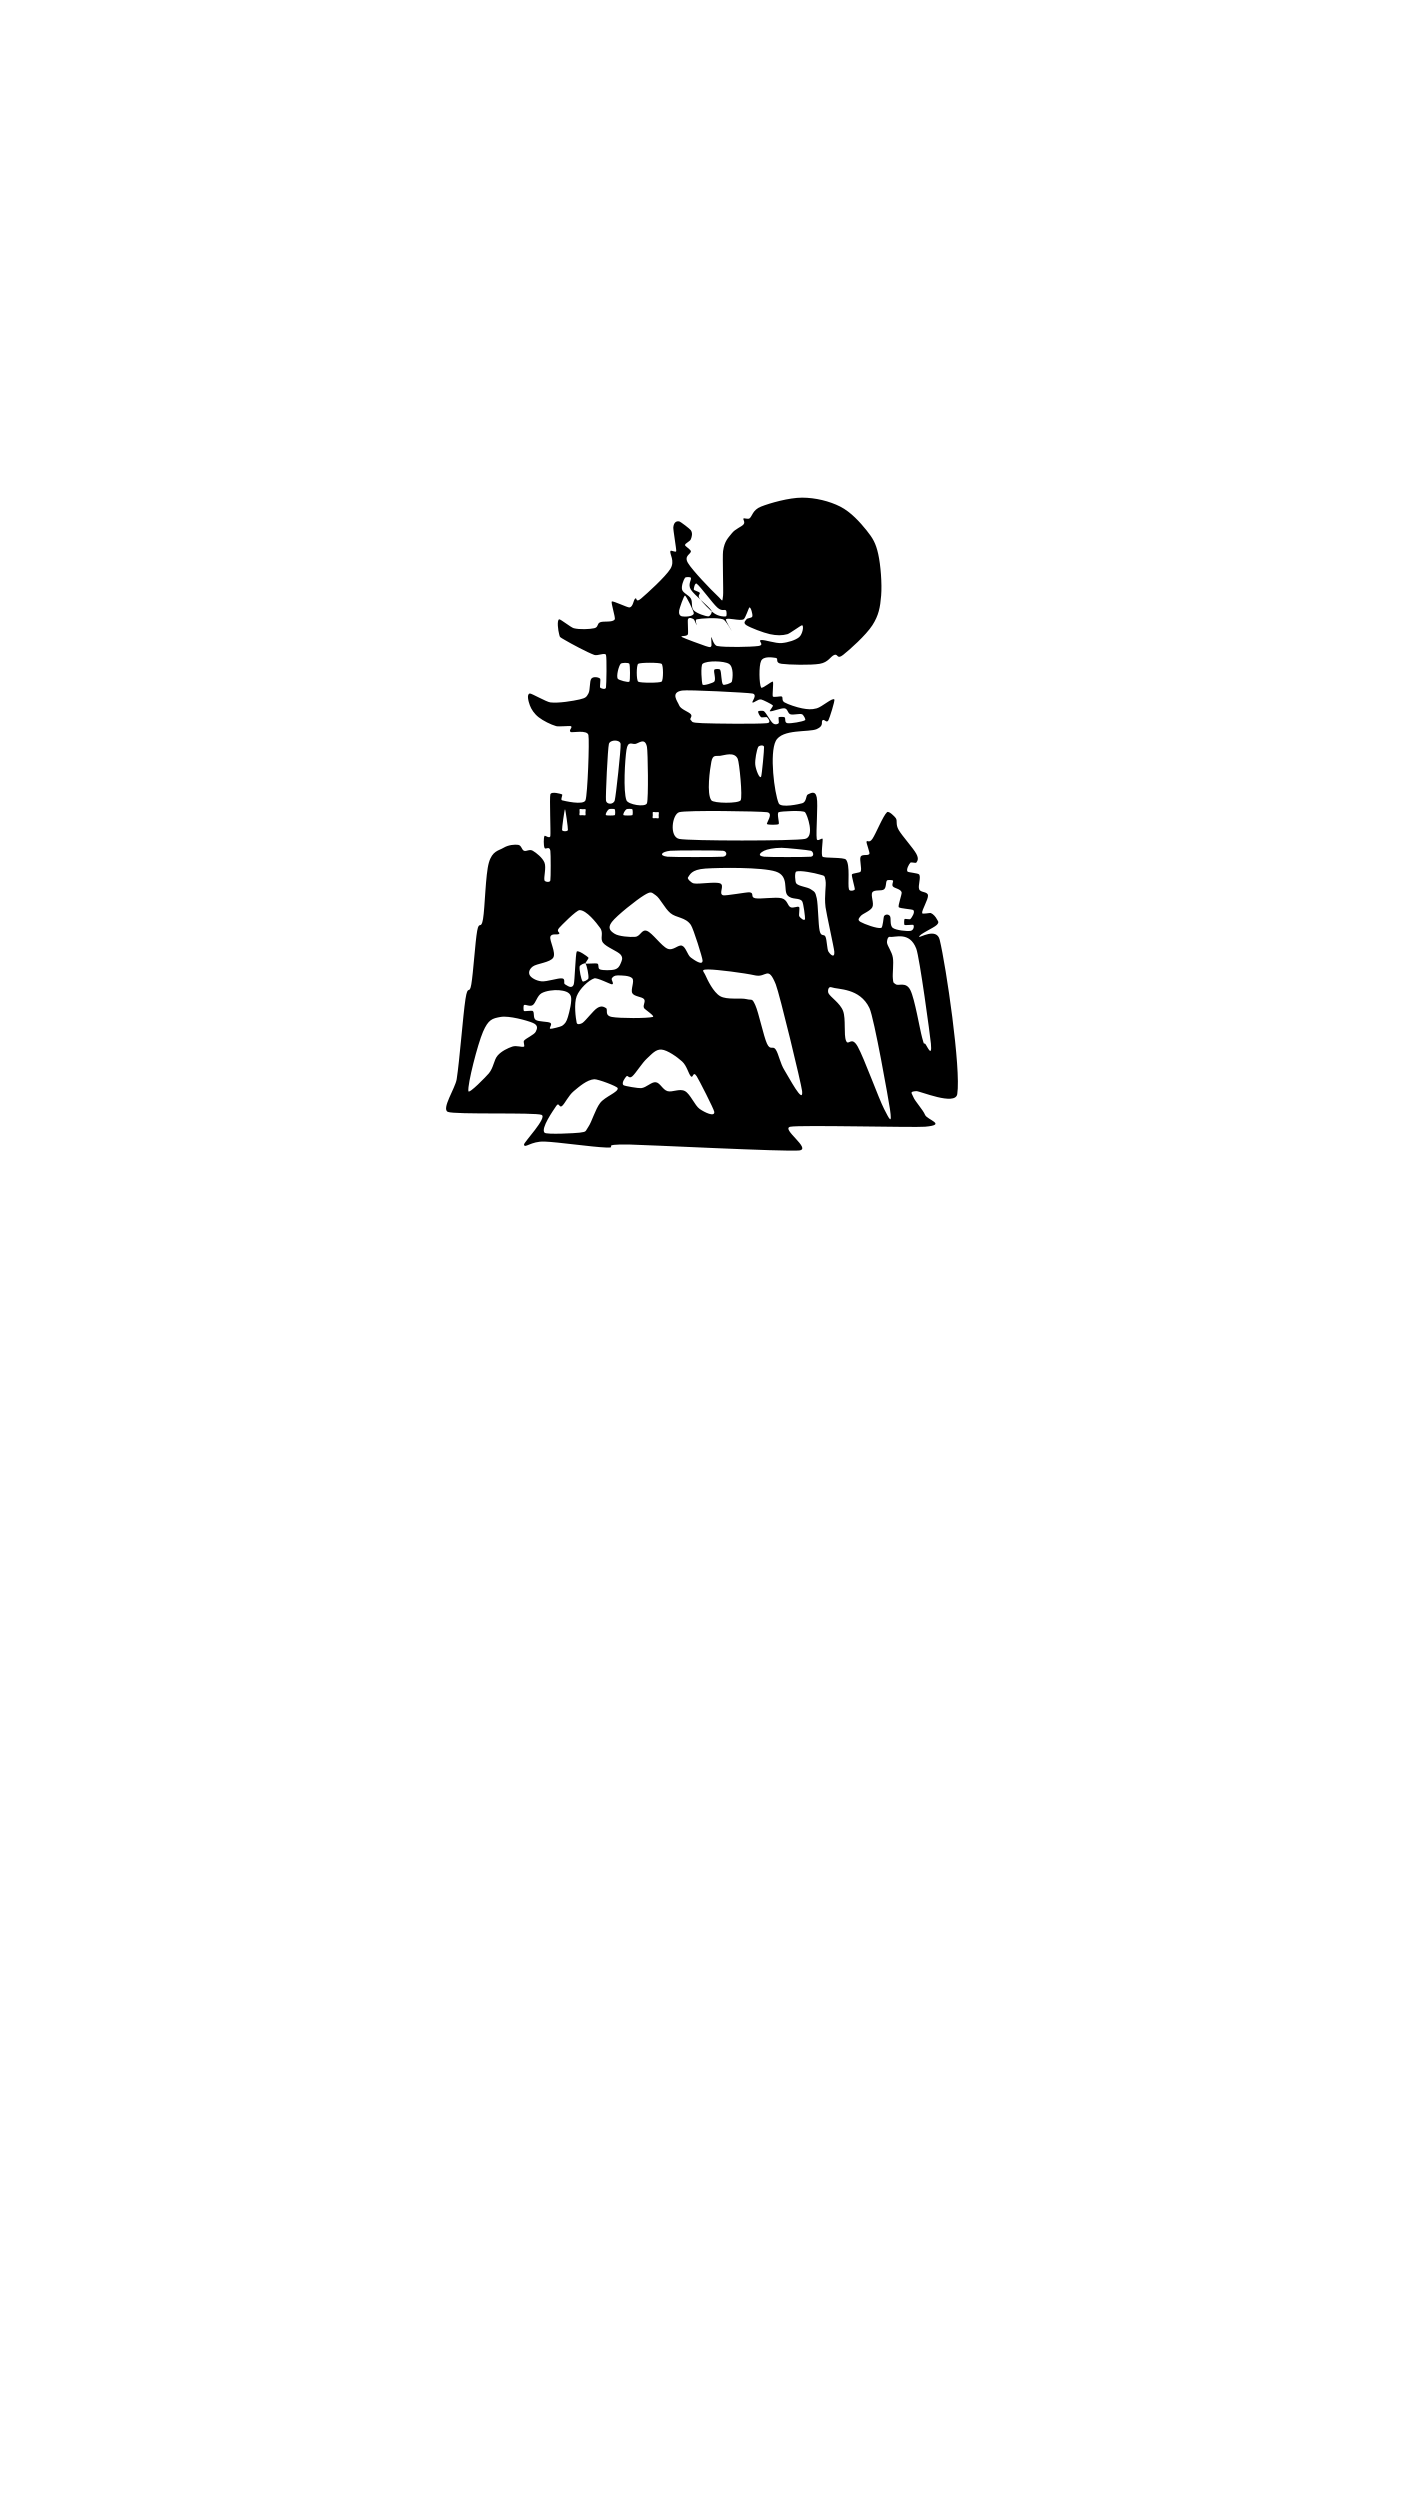
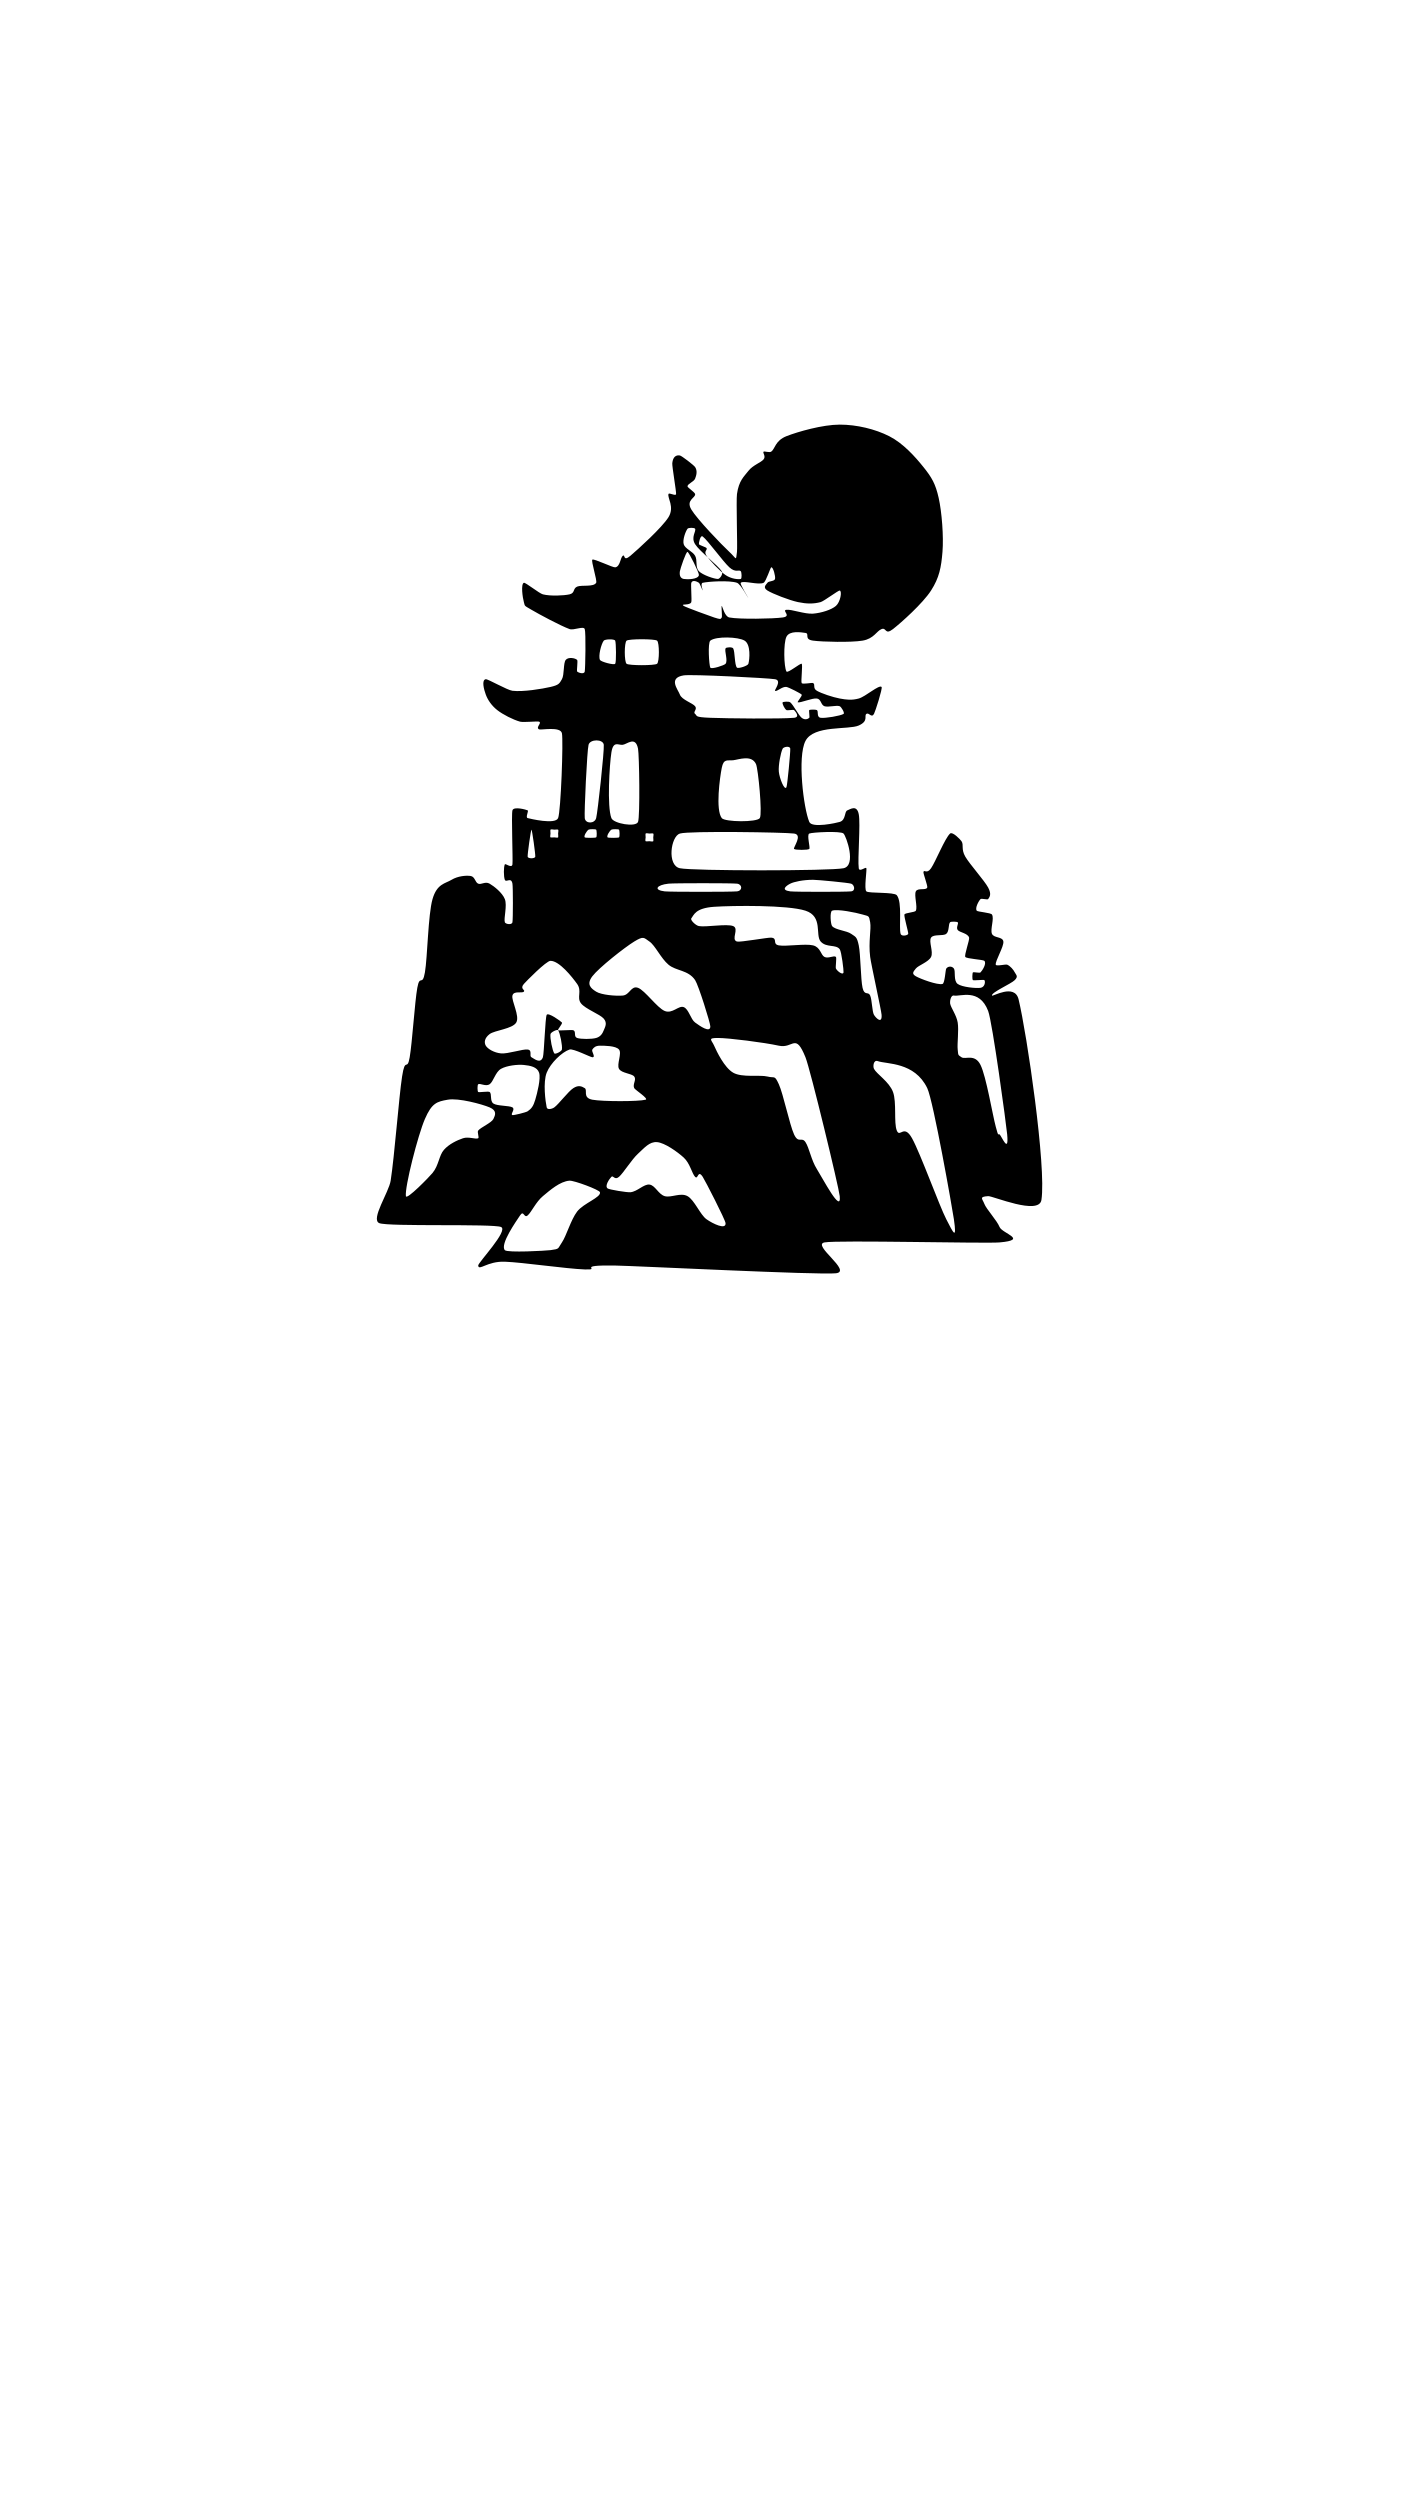
<svg xmlns="http://www.w3.org/2000/svg" viewBox="0 0 480 854" role="img" aria-labelledby="title">
-   <path fill="currentColor" fill-rule="evenodd" d="M 274 170 C 278.5 170 283.33 171.18 287 173.04 C 290.67 174.9 293.83 178.45 296 181.15 C 298.17 183.85 299.17 185.54 300 189.26 C 300.83 192.98 301.33 199.4 301 203.45 C 300.67 207.5 300.17 210.21 298 213.59 C 295.83 216.97 290.17 222.03 288 223.72 C 285.83 225.41 286.33 223.22 285 223.72 C 283.67 224.23 283 226.26 280 226.76 C 277 227.27 269.5 227.1 267 226.76 C 264.5 226.43 266.17 224.91 265 224.74 C 263.83 224.57 260.83 224.06 260 225.75 C 259.17 227.44 259.33 233.69 260 234.87 C 260.32 235.44 263.68 232.6 264 232.85 C 264.32 233.09 263.76 237.51 264 237.91 C 264.24 238.32 266.68 237.75 267 237.91 C 267.67 238.25 266.83 239.27 268 239.94 C 269.17 240.62 272.17 241.63 274 241.97 C 275.83 242.31 277.17 242.47 279 241.97 C 280.83 241.46 284.33 238.25 285 238.93 C 285.32 239.25 283.32 245.46 283 246.02 C 282.33 247.21 281.67 245.52 281 246.02 C 280.33 246.53 281.67 247.88 279 249.06 C 276.33 250.25 267.17 248.89 265 253.12 C 262.83 257.34 264.5 270.86 266 274.4 C 266.72 276.11 273.2 274.65 274 274.4 C 275.67 273.9 275.17 271.7 276 271.36 C 276.83 271.03 278.5 269.84 279 272.38 C 279.5 274.91 278.67 284.2 279 286.57 C 279.16 287.7 280.84 286.08 281 286.57 C 281.16 287.05 280.36 292.08 281 292.65 C 281.64 293.22 288.28 292.77 289 293.66 C 290.5 295.52 289.5 302.11 290 303.8 C 290.24 304.61 291.92 304.21 292 303.8 C 292.08 303.39 290.84 299.22 291 298.73 C 291.16 298.25 293.76 298.2 294 297.72 C 294.5 296.7 293.5 293.66 294 292.65 C 294.5 291.64 296.67 292.48 297 291.64 C 297.16 291.23 295.92 287.99 296 287.58 C 296.17 286.74 296.83 288.26 298 286.57 C 299.17 284.88 301.67 278.63 303 277.45 C 303.64 276.88 305.68 278.99 306 279.47 C 306.67 280.49 305.83 281.5 307 283.53 C 308.17 285.55 312 289.78 313 291.64 C 314 293.49 313.33 294.17 313 294.68 C 312.84 294.92 311.24 294.43 311 294.68 C 310.5 295.18 309.5 297.04 310 297.72 C 310.24 298.04 313.68 298.25 314 298.73 C 314.67 299.75 313.5 302.62 314 303.8 C 314.5 304.98 316.83 304.48 317 305.83 C 317.17 307.18 314.83 310.9 315 311.91 C 315.08 312.4 317.6 311.75 318 311.91 C 318.83 312.25 319.67 313.26 320 313.94 C 320.33 314.61 321 314.95 320 315.96 C 319 316.98 313.83 319.17 314 320.02 C 314.08 320.42 319.96 316.73 321 321.03 C 323.17 329.99 328.33 365.12 327 373.74 C 326.36 377.88 314.2 372.65 313 372.73 C 310.5 372.9 311.5 373.4 312 374.75 C 312.5 376.11 315.33 379.15 316 380.84 C 316.67 382.53 323.67 384.22 316 384.89 C 312.32 385.22 273.44 384.24 270 384.89 C 266.56 385.54 277.4 392.51 273 393 C 268.6 393.49 220.28 391.05 215 390.97 C 204 390.8 211.83 392.16 207 391.99 C 202.17 391.82 190.67 390.13 186 389.96 C 181.33 389.79 179.17 392.49 179 390.97 C 178.92 390.24 187.08 381.73 185 380.84 C 182.92 379.94 155.32 380.8 153 379.82 C 150.68 378.85 155.52 371.75 156 368.67 C 157 362.25 158.17 346.71 159 341.3 C 159.83 335.9 160.33 340.12 161 336.24 C 161.67 332.35 162.33 321.71 163 317.99 C 163.67 314.27 164.33 317.82 165 313.94 C 165.67 310.05 165.83 298.73 167 294.68 C 168.17 290.62 170.33 290.62 172 289.61 C 173.67 288.6 175.83 288.43 177 288.6 C 178.17 288.76 178.17 290.28 179 290.62 C 179.83 290.96 180.83 289.95 182 290.62 C 183.17 291.3 185.33 292.99 186 294.68 C 186.67 296.37 185.67 299.75 186 300.76 C 186.16 301.25 187.84 301.57 188 300.76 C 188.16 299.95 188.16 291.51 188 290.62 C 187.67 288.76 186.33 290.45 186 289.61 C 185.67 288.76 185.67 286.23 186 285.55 C 186.16 285.23 187.84 286.69 188 285.55 C 188.16 284.42 187.68 272.5 188 271.36 C 188.32 270.23 191.68 271.2 192 271.36 C 192.32 271.53 191.36 273.23 192 273.39 C 192.64 273.55 199.28 275.17 200 273.39 C 200.72 271.61 201.4 252.96 201 251.09 C 200.6 249.23 195.48 250.32 195 250.08 C 194 249.57 195.83 248.39 195 248.05 C 194.6 247.89 190.88 248.29 190 248.05 C 188.17 247.54 185.5 246.19 184 245.01 C 182.5 243.83 181.5 242.31 181 240.95 C 180.5 239.6 179.83 237.07 181 236.9 C 181.56 236.82 186.64 239.78 188 239.94 C 190.83 240.28 195.83 239.43 198 238.93 C 200.17 238.42 200.33 238.08 201 236.9 C 201.67 235.72 201.33 232.68 202 231.83 C 202.67 230.99 204.5 231.33 205 231.83 C 205.24 232.08 204.84 234.63 205 234.87 C 205.16 235.12 206.84 235.76 207 234.87 C 207.16 233.98 207.32 224.61 207 223.72 C 206.68 222.83 204.12 224.13 203 223.72 C 200.67 222.88 195 219.84 193 218.65 C 191 217.47 191.33 217.81 191 216.63 C 190.67 215.44 190.17 211.9 191 211.56 C 191.4 211.4 195.04 214.36 196 214.6 C 198 215.11 201.5 214.94 203 214.6 C 204.5 214.26 203.83 213.08 205 212.57 C 206.17 212.07 209.33 212.74 210 211.56 C 210.32 210.99 208.6 205.8 209 205.48 C 209.4 205.15 214.36 207.59 215 207.5 C 216.33 207.34 216.33 204.97 217 204.46 C 217.67 203.96 217 206.15 219 204.46 C 221 202.77 227.33 197.03 229 194.33 C 230.67 191.62 228.67 189.26 229 188.25 C 229.16 187.76 230.92 188.89 231 188.25 C 231.08 187.6 229.92 180.95 230 180.14 C 230.17 178.45 231 177.94 232 178.11 C 232.48 178.19 235.68 180.66 236 181.15 C 236.67 182.16 236.33 183.35 236 184.19 C 235.67 185.04 234 185.54 234 186.22 C 234 186.54 235.92 187.76 236 188.25 C 236.17 189.26 233.5 189.77 235 192.3 C 236.5 194.83 243 201.59 245 203.45 C 247 205.31 246.67 205.98 247 203.45 C 247.16 202.23 246.76 189.95 247 188.25 C 247.5 184.7 248.83 183.68 250 182.16 C 251.17 180.64 253.33 179.97 254 179.12 C 254.67 178.28 253.67 177.43 254 177.1 C 254.16 176.93 255.52 177.42 256 177.1 C 257 176.42 257 174.22 260 173.04 C 263 171.86 269.5 170 274 170 ZM 234 197.37 C 233.5 198.04 232.67 200.24 233 201.42 C 233.33 202.61 235.33 203.28 236 204.46 C 236.67 205.65 236 207.5 237 208.52 C 238 209.53 241 210.55 242 210.55 C 242.48 210.55 243.48 209.25 243 208.52 C 242 207 237.17 203.28 236 201.42 C 234.83 199.56 236.33 198.04 236 197.37 C 235.84 197.04 234.24 197.04 234 197.37 ZM 238 199.4 C 237.36 198.91 236.92 201.18 237 201.42 C 237.08 201.67 238.84 202.19 239 202.44 C 239.33 202.94 238.17 203.28 239 204.46 C 239.83 205.65 242.5 208.52 244 209.53 C 245.5 210.55 247.33 210.71 248 210.55 C 248.32 210.46 248.24 208.76 248 208.52 C 247.5 208.01 246.67 209.02 245 207.5 C 243.33 205.98 239.33 200.41 238 199.4 ZM 234 203.45 C 233.6 203.37 232.08 207.95 232 208.52 C 231.83 209.7 232.17 210.38 233 210.55 C 233.83 210.71 236.83 210.71 237 209.53 C 237.08 208.96 234.4 203.53 234 203.45 ZM 256 207.5 C 255.76 207.59 254.64 211.23 254 211.56 C 252.67 212.23 248.67 210.88 248 211.56 C 247.68 211.88 250.08 215.61 250 215.61 C 249.92 215.61 247.96 211.88 247 211.56 C 245 210.88 239.5 211.22 238 211.56 C 237.28 211.72 238.08 213.59 238 213.59 C 237.92 213.59 237.24 211.72 237 211.56 C 236.5 211.22 235.33 210.71 235 211.56 C 234.84 211.96 235.16 216.14 235 216.63 C 234.67 217.64 232 216.97 233 217.64 C 233.48 217.97 240.2 220.44 241 220.68 C 242.67 221.19 242.67 221.19 243 220.68 C 243.16 220.44 242.84 217.64 243 217.64 C 243.16 217.64 243.72 220.44 245 220.68 C 247.67 221.19 256.5 221.02 259 220.68 C 261.5 220.34 258.67 218.82 260 218.65 C 261.33 218.49 264.83 219.84 267 219.67 C 269.17 219.5 271.83 218.65 273 217.64 C 274.17 216.63 274.67 213.76 274 213.59 C 273.68 213.51 269.88 216.38 269 216.63 C 267.17 217.13 265.33 217.13 263 216.63 C 260.67 216.12 256.33 214.43 255 213.59 C 253.67 212.74 254.67 212.07 255 211.56 C 255.33 211.05 256.83 211.22 257 210.55 C 257.17 209.87 256.5 207.34 256 207.5 ZM 212 226.76 C 211.33 227.61 210.5 230.82 211 231.83 C 211.24 232.32 214.68 233.25 215 232.85 C 215.32 232.44 215.24 227.25 215 226.76 C 214.76 226.28 212.32 226.36 212 226.76 ZM 218 226.76 C 217.36 227.25 217.36 232.36 218 232.85 C 218.64 233.33 225.36 233.33 226 232.85 C 226.64 232.36 226.64 227.25 226 226.76 C 225.36 226.28 218.64 226.28 218 226.76 ZM 240 226.76 C 239.28 227.33 239.68 233.37 240 233.86 C 240.32 234.35 243.68 233.25 244 232.85 C 244.67 232 243.67 229.47 244 228.79 C 244.16 228.47 245.76 228.39 246 228.79 C 246.5 229.64 246.33 233.18 247 233.86 C 247.32 234.18 249.84 233.41 250 232.85 C 250.33 231.66 250.67 227.78 249 226.76 C 247.33 225.75 241.5 225.58 240 226.76 ZM 233 235.89 C 228.83 236.56 231.5 239.6 232 240.95 C 232.5 242.31 235.33 243.15 236 244 C 236.67 244.84 235.33 245.52 236 246.02 C 236.67 246.53 235.67 246.87 240 247.04 C 244.33 247.21 258.33 247.37 262 247.04 C 263.76 246.87 262.16 245.17 262 245.01 C 261.84 244.85 260.24 245.17 260 245.01 C 259.5 244.67 258.83 243.32 259 242.98 C 259.08 242.82 260.6 242.66 261 242.98 C 261.83 243.66 263.17 246.36 264 247.04 C 264.83 247.71 265.67 247.37 266 247.04 C 266.16 246.87 265.84 245.17 266 245.01 C 266.16 244.85 267.76 244.85 268 245.01 C 268.5 245.35 267.83 246.87 269 247.04 C 270.17 247.21 274.17 246.53 275 246.02 C 275.4 245.78 274.4 244.16 274 244 C 273.17 243.66 271 244.33 270 244 C 269 243.66 269.17 242.14 268 241.97 C 266.83 241.8 263.67 243.15 263 242.98 C 262.68 242.9 264.24 241.28 264 240.95 C 263.76 240.63 260.56 239.01 260 238.93 C 258.83 238.76 257.5 240.28 257 239.94 C 256.76 239.78 258.92 237.22 257 236.9 C 255.08 236.58 235 235.56 233 235.89 ZM 208 254.13 C 207.6 255.67 206.84 271.85 207 273.39 C 207.16 274.93 209.6 274.93 210 273.39 C 210.4 271.85 212.16 255.67 212 254.13 C 211.84 252.59 208.4 252.59 208 254.13 ZM 217 254.13 C 215.83 254.3 214.5 252.95 214 256.16 C 213.5 259.37 212.83 270.35 214 273.39 C 214.56 274.85 220.44 275.86 221 274.4 C 221.56 272.94 221.32 256.77 221 255.15 C 220.33 251.77 218.17 253.96 217 254.13 ZM 259 255.15 C 258.5 256.16 257.83 259.54 258 261.23 C 258.17 262.92 259.5 266.3 260 265.28 C 260.24 264.8 261.08 255.96 261 255.15 C 260.92 254.33 259.24 254.66 259 255.15 ZM 246 258.19 C 244.5 258.36 243.5 257.68 243 260.21 C 242.5 262.75 241.33 271.19 243 273.39 C 243.8 274.45 252.28 274.53 253 273.39 C 253.72 272.26 252.56 260.42 252 259.2 C 250.83 256.67 247.5 258.02 246 258.19 ZM 193 276.43 C 192.84 276.43 191.92 282.96 192 283.53 C 192.08 284.09 193.92 284.09 194 283.53 C 194.08 282.96 193.16 276.43 193 276.43 ZM 199 276.43 C 198.67 276.43 198.17 276.26 198 276.43 C 197.92 276.51 198 277.28 198 277.45 C 198 277.78 197.83 278.29 198 278.46 C 198.08 278.54 198.84 278.46 199 278.46 C 199.33 278.46 199.83 278.63 200 278.46 C 200.08 278.38 200 277.61 200 277.45 C 200 277.11 200.17 276.6 200 276.43 C 199.92 276.35 199.16 276.43 199 276.43 ZM 208 276.43 C 207.5 276.77 206.67 278.12 207 278.46 C 207.16 278.62 209.76 278.62 210 278.46 C 210.24 278.3 210.16 276.59 210 276.43 C 209.84 276.27 208.24 276.27 208 276.43 ZM 214 276.43 C 213.5 276.77 212.67 278.12 213 278.46 C 213.16 278.62 215.76 278.62 216 278.46 C 216.24 278.3 216.16 276.59 216 276.43 C 215.84 276.27 214.24 276.27 214 276.43 ZM 224 277.45 C 223.67 277.45 223.17 277.28 223 277.45 C 222.92 277.53 223 278.3 223 278.46 C 223 278.8 222.83 279.3 223 279.47 C 223.08 279.55 223.84 279.47 224 279.47 C 224.33 279.47 224.83 279.64 225 279.47 C 225.08 279.39 225 278.62 225 278.46 C 225 278.12 225.17 277.61 225 277.45 C 224.92 277.36 224.16 277.45 224 277.45 ZM 232 277.45 C 229.6 278.18 228.56 285.84 232 286.57 C 235.44 287.3 271.56 287.3 275 286.57 C 278.44 285.84 275.72 278.18 275 277.45 C 274.28 276.72 266.72 277.12 266 277.45 C 265.28 277.77 266.32 281.18 266 281.5 C 265.68 281.82 262.32 281.82 262 281.5 C 261.68 281.18 264.4 277.77 262 277.45 C 259.6 277.12 234.4 276.72 232 277.45 ZM 267 289.61 C 264.33 289.61 262 290.12 261 290.62 C 260 291.13 258.33 292.31 261 292.65 C 262.28 292.81 275.72 292.81 277 292.65 C 278.28 292.49 277.8 290.87 277 290.62 C 276.2 290.38 268.28 289.61 267 289.61 ZM 229 290.62 C 225.83 290.96 225 292.31 228 292.65 C 229.44 292.81 245.48 292.81 247 292.65 C 248.52 292.49 248.44 290.78 247 290.62 C 245.56 290.46 230.52 290.46 229 290.62 ZM 241 296.7 C 236 297.04 235.67 298.9 235 299.75 C 234.68 300.15 236.12 301.61 237 301.77 C 238.83 302.11 244.33 301.1 246 301.77 C 247.67 302.45 245.33 305.32 247 305.83 C 247.8 306.07 255.12 304.73 256 304.81 C 257.83 304.98 256.17 306.5 258 306.84 C 259.83 307.18 265 306.33 267 306.84 C 269 307.35 269 309.38 270 309.88 C 271 310.39 272.5 309.38 273 309.88 C 273.24 310.13 272.84 312.6 273 312.92 C 273.33 313.6 274.83 314.78 275 313.94 C 275.08 313.53 274.48 308.5 274 307.85 C 273 306.5 270.5 307.52 269 305.83 C 267.5 304.14 269.67 299.24 265 297.72 C 260.33 296.2 246 296.37 241 296.7 ZM 272 297.72 C 271.36 297.96 271.6 301.29 272 301.77 C 272.83 302.79 275.83 302.96 277 303.8 C 278.17 304.64 278.5 304.48 279 306.84 C 279.5 309.21 279.5 315.79 280 317.99 C 280.5 320.19 281.5 318.84 282 320.02 C 282.5 321.2 282.5 324.24 283 325.09 C 283.5 325.93 285.17 327.62 285 325.09 C 284.92 323.87 282.24 311.83 282 309.88 C 281.5 305.83 282.33 302.62 282 300.76 C 281.67 298.9 281.67 299.24 280 298.73 C 278.33 298.23 273.33 297.21 272 297.72 ZM 303 300.76 C 302.5 301.27 302.83 303.12 302 303.8 C 301.17 304.48 298.67 303.8 298 304.81 C 297.33 305.83 298.67 308.53 298 309.88 C 297.33 311.23 294.67 312.08 294 312.92 C 293.33 313.77 292.83 314.27 294 314.95 C 295.17 315.63 299.67 317.32 301 316.98 C 301.64 316.82 301.76 313.25 302 312.92 C 302.5 312.25 303.5 312.25 304 312.92 C 304.5 313.6 303.83 316.13 305 316.98 C 306.17 317.82 309.83 318.16 311 317.99 C 312.17 317.82 312.33 316.3 312 315.96 C 311.84 315.8 309.24 316.13 309 315.96 C 308.76 315.8 308.84 314.1 309 313.94 C 309.16 313.77 310.76 314.18 311 313.94 C 311.5 313.43 312.67 311.57 312 310.9 C 311.68 310.57 307.32 310.37 307 309.88 C 306.68 309.4 308.16 305.38 308 304.81 C 307.67 303.63 305.5 303.46 305 302.79 C 304.5 302.11 305.33 301.1 305 300.76 C 304.84 300.6 303.24 300.52 303 300.76 ZM 220 305.83 C 217.5 307.35 210.67 312.75 209 314.95 C 207.33 317.15 208.67 318.16 210 319 C 211.33 319.85 215.17 320.19 217 320.02 C 218.83 319.85 219.17 317.32 221 317.99 C 222.83 318.67 226 323.23 228 324.07 C 230 324.92 231.67 322.55 233 323.06 C 234.33 323.57 234.83 326.27 236 327.11 C 237.17 327.96 240 329.99 240 328.13 C 240 327.24 236.88 317.26 236 315.96 C 234.17 313.26 231 313.6 229 311.91 C 227 310.22 225.5 306.84 224 305.83 C 222.5 304.81 222.5 304.31 220 305.83 ZM 198 310.9 C 196.88 310.9 191.56 316.33 191 316.98 C 189.83 318.33 191.5 318.5 191 319 C 190.5 319.51 188.33 318.67 188 320.02 C 187.67 321.37 190 325.42 189 327.11 C 188 328.8 183.33 329.14 182 330.15 C 180.67 331.17 180.5 332.35 181 333.2 C 181.5 334.04 183.17 335.05 185 335.22 C 186.83 335.39 190.67 334.04 192 334.21 C 193.33 334.38 192.33 335.9 193 336.24 C 193.67 336.57 195.33 338.09 196 336.24 C 196.32 335.34 196.6 325.82 197 325.09 C 197.4 324.36 200.76 326.79 201 327.11 C 201.24 327.44 199.76 328.98 200 329.14 C 200.24 329.3 203.6 328.98 204 329.14 C 204.83 329.48 204 330.83 205 331.17 C 206 331.51 208.83 331.51 210 331.17 C 211.17 330.83 211.67 329.99 212 329.14 C 212.33 328.3 213 327.28 212 326.1 C 211 324.92 207.17 323.57 206 322.05 C 204.83 320.53 206.33 318.84 205 316.98 C 203.67 315.12 200.33 310.9 198 310.9 ZM 304 320.02 C 303.2 319.86 302.92 321.48 303 322.05 C 303.17 323.23 304.67 325.09 305 327.11 C 305.33 329.14 304.83 332.69 305 334.21 C 305.17 335.73 305 335.56 306 336.24 C 307 336.91 309.5 335.22 311 338.26 C 312.5 341.3 314.17 351.44 315 354.48 C 315.83 357.52 315.5 356.17 316 356.51 C 316.5 356.85 318.5 361.92 318 356.51 C 317.76 353.91 314.12 326.99 313 324.07 C 310.67 317.99 305.67 320.36 304 320.02 ZM 200 329.14 C 199.76 328.82 198.08 329.67 198 330.15 C 197.83 331.17 198.5 334.55 199 335.22 C 199.24 335.55 200.92 334.7 201 334.21 C 201.17 333.2 200.5 329.82 200 329.14 ZM 242 331.17 C 239.17 331.17 240.33 331.68 241 333.2 C 241.67 334.72 243.67 338.94 246 340.29 C 248.33 341.64 253 340.8 255 341.3 C 257 341.81 256.83 340.8 258 343.33 C 259.17 345.87 260.83 353.98 262 356.51 C 263.17 359.04 264 357.02 265 358.54 C 266 360.06 266.5 363.27 268 365.63 C 269.5 368 274.5 377.63 274 372.73 C 273.76 370.38 266.28 339.4 265 336.24 C 262.33 329.65 261.83 334.04 258 333.2 C 254.17 332.35 244.83 331.17 242 331.17 ZM 211 333.2 C 209.83 333.2 209.33 333.7 209 334.21 C 208.67 334.72 210 336.24 209 336.24 C 208.52 336.24 203.96 333.88 203 334.21 C 201 334.88 198 337.76 197 340.29 C 196 342.82 196.67 347.89 197 349.41 C 197.16 350.14 198.44 349.82 199 349.41 C 200.17 348.57 202.67 345.19 204 344.35 C 205.33 343.5 206.17 343.84 207 344.35 C 207.83 344.85 206.33 346.88 209 347.39 C 211.67 347.89 221.17 347.89 223 347.39 C 223.88 347.14 220.24 344.83 220 344.35 C 219.5 343.33 220.67 342.15 220 341.3 C 219.33 340.46 216.67 340.46 216 339.28 C 215.33 338.09 216.83 335.22 216 334.21 C 215.17 333.2 212.17 333.2 211 333.2 ZM 284 337.25 C 282.88 336.84 282.68 338.63 283 339.28 C 283.67 340.63 287 342.66 288 345.36 C 289 348.06 288.17 353.47 289 355.5 C 289.83 357.52 290.83 353.64 293 357.52 C 295.17 361.41 300.17 375.26 302 378.81 C 303.83 382.36 304.83 384.55 304 378.81 C 303.6 376.05 298.6 347.67 297 344.35 C 293.67 337.42 286.33 338.09 284 337.25 ZM 191 338.26 C 189.33 338.09 186.5 338.43 185 339.28 C 183.5 340.12 183 342.66 182 343.33 C 181 344.01 179.5 342.99 179 343.33 C 178.76 343.49 178.76 345.2 179 345.36 C 179.24 345.52 181.68 345.12 182 345.36 C 182.67 345.87 182 347.72 183 348.4 C 184 349.08 187.17 348.91 188 349.41 C 188.83 349.92 187.33 351.27 188 351.44 C 188.32 351.52 191.52 350.75 192 350.43 C 193 349.75 193.5 349.08 194 347.39 C 194.5 345.7 195.5 341.81 195 340.29 C 194.5 338.77 192.67 338.43 191 338.26 ZM 171 347.39 C 168.17 347.89 166.83 348.23 165 352.45 C 163.17 356.68 159.67 370.36 160 372.73 C 160.16 373.86 166.2 367.62 167 366.65 C 168.67 364.62 168.67 362.08 170 360.56 C 171.33 359.04 173.5 358.03 175 357.52 C 176.5 357.02 178.33 357.86 179 357.52 C 179.32 357.36 178.68 355.9 179 355.5 C 179.67 354.65 182.5 353.47 183 352.45 C 183.5 351.44 184 350.26 182 349.41 C 180 348.57 173.83 346.88 171 347.39 ZM 226 358.54 C 224 358.37 222.67 360.06 221 361.58 C 219.33 363.1 217.17 366.65 216 367.66 C 214.83 368.67 214.5 367.15 214 367.66 C 213.5 368.17 212.17 370.02 213 370.7 C 213.4 371.02 218.12 371.79 219 371.71 C 220.83 371.54 222.5 369.52 224 369.69 C 225.5 369.86 226.33 372.22 228 372.73 C 229.67 373.23 232.17 371.71 234 372.73 C 235.83 373.74 237.33 377.63 239 378.81 C 240.67 379.99 244.17 381.68 244 379.82 C 243.92 378.93 238.64 368.63 238 367.66 C 236.67 365.63 236.83 368.5 236 367.66 C 235.17 366.81 234.67 364.11 233 362.59 C 231.33 361.07 228 358.71 226 358.54 ZM 203 368.67 C 200.5 368.84 197.83 371.21 196 372.73 C 194.17 374.25 193 376.95 192 377.8 C 191 378.64 191 376.28 190 377.8 C 189 379.32 184.67 385.4 186 386.92 C 186.64 387.65 196.8 387.08 198 386.92 C 200.5 386.58 199.83 386.58 201 384.89 C 202.17 383.2 203.33 378.98 205 376.78 C 206.67 374.59 211.33 373.07 211 371.71 C 210.84 371.06 204.2 368.59 203 368.67 Z" />
+   <path fill="currentColor" fill-rule="evenodd" d="M 286.85 145.05 C 292.70 145.05 298.98 146.58 303.75 149.00 C 308.52 151.42 312.63 156.03 315.45 159.55 C 318.27 163.06 319.57 165.25 320.65 170.09 C 321.73 174.92 322.38 183.27 321.95 188.53 C 321.52 193.80 320.87 197.32 318.05 201.72 C 315.23 206.11 307.87 212.69 305.05 214.89 C 302.23 217.08 302.88 214.24 301.15 214.89 C 299.42 215.55 298.55 218.19 294.65 218.84 C 290.75 219.50 281.00 219.28 277.75 218.84 C 274.50 218.41 276.67 216.43 275.15 216.21 C 273.63 215.99 269.73 215.33 268.65 217.52 C 267.57 219.72 267.78 227.85 268.65 229.38 C 269.07 230.12 273.43 226.43 273.85 226.75 C 274.27 227.07 273.54 232.81 273.85 233.33 C 274.16 233.87 277.33 233.12 277.75 233.33 C 278.62 233.78 277.53 235.10 279.05 235.97 C 280.57 236.86 284.47 238.17 286.85 238.61 C 289.23 239.05 290.97 239.26 293.35 238.61 C 295.73 237.95 300.28 233.78 301.15 234.66 C 301.57 235.07 298.97 243.15 298.55 243.88 C 297.68 245.42 296.82 243.23 295.95 243.88 C 295.08 244.54 296.82 246.29 293.35 247.83 C 289.88 249.38 277.97 247.61 275.15 253.11 C 272.33 258.59 274.50 276.17 276.45 280.77 C 277.39 282.99 285.81 281.09 286.85 280.77 C 289.02 280.12 288.37 277.26 289.45 276.82 C 290.53 276.39 292.70 274.84 293.35 278.14 C 294.00 281.43 292.92 293.51 293.35 296.59 C 293.56 298.06 295.74 295.95 295.95 296.59 C 296.16 297.22 295.12 303.75 295.95 304.49 C 296.78 305.24 305.41 304.65 306.35 305.81 C 308.30 308.23 307.00 316.79 307.65 318.99 C 307.96 320.04 310.15 319.52 310.25 318.99 C 310.35 318.46 308.74 313.04 308.95 312.40 C 309.16 311.77 312.54 311.71 312.85 311.09 C 313.50 309.76 312.20 305.81 312.85 304.49 C 313.50 303.18 316.32 304.27 316.75 303.18 C 316.96 302.65 315.35 298.44 315.45 297.90 C 315.67 296.81 316.53 298.79 318.05 296.59 C 319.57 294.39 322.82 286.27 324.55 284.74 C 325.38 283.99 328.03 286.74 328.45 287.36 C 329.32 288.69 328.23 290.00 329.75 292.64 C 331.27 295.26 336.25 300.76 337.55 303.18 C 338.85 305.59 337.98 306.47 337.55 307.13 C 337.34 307.45 335.26 306.81 334.95 307.13 C 334.30 307.78 333.00 310.20 333.65 311.09 C 333.96 311.50 338.43 311.77 338.85 312.40 C 339.72 313.73 338.20 317.46 338.85 318.99 C 339.50 320.52 342.53 319.87 342.75 321.63 C 342.97 323.38 339.93 328.22 340.15 329.53 C 340.25 330.17 343.53 329.32 344.05 329.53 C 345.13 329.98 346.22 331.29 346.65 332.17 C 347.08 333.04 347.95 333.49 346.65 334.80 C 345.35 336.12 338.63 338.97 338.85 340.08 C 338.95 340.60 346.60 335.80 347.95 341.39 C 350.77 353.04 357.48 398.71 355.75 409.91 C 354.92 415.29 339.11 408.50 337.55 408.60 C 334.30 408.82 335.60 409.47 336.25 411.23 C 336.90 412.99 340.58 416.94 341.45 419.14 C 342.32 421.34 351.42 423.54 341.45 424.41 C 336.67 424.84 286.12 423.56 281.65 424.41 C 277.18 425.25 291.27 434.31 285.55 434.95 C 279.83 435.59 217.01 432.42 210.15 432.31 C 195.85 432.09 206.03 433.86 199.75 433.64 C 193.47 433.42 178.52 431.22 172.45 431.00 C 166.38 430.78 163.57 434.29 163.35 432.31 C 163.25 431.36 173.85 420.30 171.15 419.14 C 168.45 417.97 132.57 419.09 129.55 417.82 C 126.53 416.56 132.83 407.32 133.45 403.32 C 134.75 394.98 136.27 374.77 137.35 367.74 C 138.43 360.72 139.08 366.21 139.95 361.16 C 140.82 356.11 141.68 342.27 142.55 337.44 C 143.42 332.60 144.28 337.22 145.15 332.17 C 146.02 327.12 146.23 312.40 147.75 307.13 C 149.27 301.86 152.08 301.86 154.25 300.54 C 156.42 299.23 159.23 299.01 160.75 299.23 C 162.27 299.44 162.27 301.41 163.35 301.86 C 164.43 302.30 165.73 300.99 167.25 301.86 C 168.77 302.74 171.58 304.94 172.45 307.13 C 173.32 309.33 172.02 313.73 172.45 315.04 C 172.66 315.68 174.84 316.09 175.05 315.04 C 175.26 313.99 175.26 303.01 175.05 301.86 C 174.62 299.44 172.88 301.63 172.45 300.54 C 172.02 299.44 172.02 296.15 172.45 295.26 C 172.66 294.85 174.84 296.75 175.05 295.26 C 175.26 293.80 174.63 278.30 175.05 276.82 C 175.47 275.35 179.83 276.61 180.25 276.82 C 180.67 277.04 179.42 279.25 180.25 279.46 C 181.08 279.67 189.71 281.77 190.65 279.46 C 191.59 277.14 192.47 252.90 191.95 250.47 C 191.43 248.05 184.77 249.47 184.15 249.15 C 182.85 248.49 185.23 246.96 184.15 246.52 C 183.63 246.31 178.79 246.83 177.65 246.52 C 175.27 245.85 171.80 244.10 169.85 242.56 C 167.90 241.03 166.60 239.05 165.95 237.28 C 165.30 235.53 164.43 232.24 165.95 232.02 C 166.68 231.92 173.28 235.76 175.05 235.97 C 178.73 236.41 185.23 235.31 188.05 234.66 C 190.87 234.00 191.08 233.55 191.95 232.02 C 192.82 230.49 192.38 226.53 193.25 225.43 C 194.12 224.34 196.50 224.78 197.15 225.43 C 197.46 225.75 196.94 229.07 197.15 229.38 C 197.36 229.71 199.54 230.54 199.75 229.38 C 199.96 228.22 200.17 216.04 199.75 214.89 C 199.33 213.73 196.01 215.42 194.55 214.89 C 191.52 213.79 184.15 209.84 181.55 208.30 C 178.95 206.76 179.38 207.20 178.95 205.67 C 178.52 204.12 177.87 199.52 178.95 199.08 C 179.47 198.87 184.20 202.72 185.45 203.03 C 188.05 203.69 192.60 203.47 194.55 203.03 C 196.50 202.59 195.63 201.05 197.15 200.39 C 198.67 199.74 202.78 200.61 203.65 199.08 C 204.07 198.34 201.83 191.59 202.35 191.17 C 202.87 190.75 209.32 193.92 210.15 193.80 C 211.88 193.59 211.88 190.51 212.75 189.85 C 213.62 189.20 212.75 192.05 215.35 189.85 C 217.95 187.65 226.18 180.19 228.35 176.68 C 230.52 173.16 227.92 170.09 228.35 168.77 C 228.56 168.14 230.85 169.61 230.95 168.77 C 231.05 167.93 229.55 159.28 229.65 158.23 C 229.87 156.03 230.95 155.37 232.25 155.59 C 232.87 155.70 237.03 158.91 237.45 159.55 C 238.32 160.86 237.88 162.40 237.45 163.50 C 237.02 164.60 234.85 165.25 234.85 166.14 C 234.85 166.55 237.35 168.14 237.45 168.77 C 237.67 170.09 234.20 170.75 236.15 174.04 C 238.10 177.33 246.55 186.12 249.15 188.53 C 251.75 190.95 251.32 191.82 251.75 188.53 C 251.96 186.95 251.44 170.98 251.75 168.77 C 252.40 164.16 254.13 162.83 255.65 160.86 C 257.17 158.88 259.98 158.01 260.85 156.91 C 261.72 155.81 260.42 154.71 260.85 154.28 C 261.06 154.06 262.83 154.70 263.45 154.28 C 264.75 153.40 264.75 150.54 268.65 149.00 C 272.55 147.47 281.00 145.05 286.85 145.05 ZM 234.85 180.63 C 234.20 181.50 233.12 184.36 233.55 185.90 C 233.98 187.44 236.58 188.31 237.45 189.85 C 238.32 191.40 237.45 193.80 238.75 195.13 C 240.05 196.44 243.95 197.77 245.25 197.77 C 245.87 197.77 247.17 196.07 246.55 195.13 C 245.25 193.15 238.97 188.31 237.45 185.90 C 235.93 183.48 237.88 181.50 237.45 180.63 C 237.24 180.20 235.16 180.20 234.85 180.63 ZM 240.05 183.27 C 239.22 182.63 238.65 185.58 238.75 185.90 C 238.85 186.22 241.14 186.90 241.35 187.22 C 241.78 187.87 240.27 188.31 241.35 189.85 C 242.43 191.40 245.90 195.13 247.85 196.44 C 249.80 197.77 252.18 197.97 253.05 197.77 C 253.47 197.65 253.36 195.44 253.05 195.13 C 252.40 194.46 251.32 195.78 249.15 193.80 C 246.98 191.82 241.78 184.58 240.05 183.27 ZM 234.85 188.53 C 234.33 188.43 232.35 194.38 232.25 195.13 C 232.03 196.66 232.47 197.54 233.55 197.77 C 234.63 197.97 238.53 197.97 238.75 196.44 C 238.85 195.70 235.37 188.64 234.85 188.53 ZM 263.45 193.80 C 263.14 193.92 261.68 198.65 260.85 199.08 C 259.12 199.95 253.92 198.19 253.05 199.08 C 252.63 199.49 255.75 204.34 255.65 204.34 C 255.55 204.34 253.00 199.49 251.75 199.08 C 249.15 198.19 242.00 198.64 240.05 199.08 C 239.11 199.29 240.15 201.72 240.05 201.72 C 239.95 201.72 239.06 199.29 238.75 199.08 C 238.10 198.64 236.58 197.97 236.15 199.08 C 235.94 199.60 236.36 205.03 236.15 205.67 C 235.72 206.98 232.25 206.11 233.55 206.98 C 234.17 207.41 242.91 210.62 243.95 210.93 C 246.12 211.60 246.12 211.60 246.55 210.93 C 246.76 210.62 246.34 206.98 246.55 206.98 C 246.76 206.98 247.49 210.62 249.15 210.93 C 252.62 211.60 264.10 211.38 267.35 210.93 C 270.60 210.49 266.92 208.52 268.65 208.30 C 270.38 208.09 274.93 209.84 277.75 209.62 C 280.57 209.40 284.03 208.30 285.55 206.98 C 287.07 205.67 287.72 201.94 286.85 201.72 C 286.43 201.61 281.49 205.34 280.35 205.67 C 277.97 206.32 275.58 206.32 272.55 205.67 C 269.52 205.01 263.88 202.81 262.15 201.72 C 260.42 200.61 261.72 199.74 262.15 199.08 C 262.58 198.42 264.53 198.64 264.75 197.77 C 264.97 196.88 264.10 193.59 263.45 193.80 ZM 206.25 218.84 C 205.38 219.94 204.30 224.12 204.95 225.43 C 205.26 226.07 209.73 227.28 210.15 226.75 C 210.57 226.22 210.46 219.47 210.15 218.84 C 209.84 218.21 206.67 218.32 206.25 218.84 ZM 214.05 218.84 C 213.22 219.47 213.22 226.12 214.05 226.75 C 214.88 227.38 223.62 227.38 224.45 226.75 C 225.28 226.12 225.28 219.47 224.45 218.84 C 223.62 218.21 214.88 218.21 214.05 218.84 ZM 242.65 218.84 C 241.71 219.58 242.23 227.43 242.65 228.07 C 243.07 228.70 247.43 227.28 247.85 226.75 C 248.72 225.65 247.42 222.36 247.85 221.48 C 248.06 221.06 250.14 220.96 250.45 221.48 C 251.10 222.58 250.88 227.18 251.75 228.07 C 252.17 228.48 255.44 227.48 255.65 226.75 C 256.08 225.21 256.52 220.16 254.35 218.84 C 252.18 217.52 244.60 217.30 242.65 218.84 ZM 233.55 230.71 C 228.13 231.58 231.60 235.53 232.25 237.28 C 232.90 239.05 236.58 240.15 237.45 241.25 C 238.32 242.34 236.58 243.23 237.45 243.88 C 238.32 244.54 237.02 244.98 242.65 245.20 C 248.28 245.42 266.48 245.63 271.25 245.20 C 273.54 244.98 271.46 242.77 271.25 242.56 C 271.04 242.35 268.96 242.77 268.65 242.56 C 268.00 242.12 267.13 240.37 267.35 239.92 C 267.45 239.72 269.43 239.51 269.95 239.92 C 271.03 240.81 272.77 244.32 273.85 245.20 C 274.93 246.07 276.02 245.63 276.45 245.20 C 276.66 244.98 276.24 242.77 276.45 242.56 C 276.66 242.35 278.74 242.35 279.05 242.56 C 279.70 243.00 278.83 244.98 280.35 245.20 C 281.87 245.42 287.07 244.54 288.15 243.88 C 288.67 243.56 287.37 241.46 286.85 241.25 C 285.77 240.81 282.95 241.68 281.65 241.25 C 280.35 240.81 280.57 238.83 279.05 238.61 C 277.53 238.39 273.42 240.15 272.55 239.92 C 272.13 239.82 274.16 237.71 273.85 237.28 C 273.54 236.87 269.38 234.76 268.65 234.66 C 267.13 234.44 265.40 236.41 264.75 235.97 C 264.44 235.76 267.25 232.44 264.75 232.02 C 262.25 231.60 236.15 230.28 233.55 230.71 ZM 201.05 254.42 C 200.53 256.42 199.54 277.46 199.75 279.46 C 199.96 281.46 203.13 281.46 203.65 279.46 C 204.17 277.46 206.46 256.42 206.25 254.42 C 206.04 252.42 201.57 252.42 201.05 254.42 ZM 212.75 254.42 C 211.23 254.64 209.50 252.88 208.85 257.06 C 208.20 261.23 207.33 275.51 208.85 279.46 C 209.58 281.36 217.22 282.67 217.95 280.77 C 218.68 278.87 218.37 257.85 217.95 255.75 C 217.08 251.35 214.27 254.20 212.75 254.42 ZM 267.35 255.75 C 266.70 257.06 265.83 261.45 266.05 263.65 C 266.27 265.85 268.00 270.24 268.65 268.91 C 268.96 268.29 270.05 256.80 269.95 255.75 C 269.85 254.68 267.66 255.11 267.35 255.75 ZM 250.45 259.70 C 248.50 259.92 247.20 259.03 246.55 262.32 C 245.90 265.62 244.38 276.60 246.55 279.46 C 247.59 280.83 258.61 280.94 259.55 279.46 C 260.49 277.99 258.98 262.60 258.25 261.01 C 256.73 257.72 252.40 259.48 250.45 259.70 ZM 181.55 283.41 C 181.34 283.41 180.15 291.90 180.25 292.64 C 180.35 293.37 182.75 293.37 182.85 292.64 C 182.95 291.90 181.76 283.41 181.55 283.41 ZM 189.35 283.41 C 188.92 283.41 188.27 283.19 188.05 283.41 C 187.95 283.51 188.05 284.51 188.05 284.74 C 188.05 285.16 187.83 285.83 188.05 286.05 C 188.15 286.15 189.14 286.05 189.35 286.05 C 189.78 286.05 190.43 286.27 190.65 286.05 C 190.75 285.94 190.65 284.94 190.65 284.74 C 190.65 284.29 190.87 283.63 190.65 283.41 C 190.55 283.31 189.56 283.41 189.35 283.41 ZM 201.05 283.41 C 200.40 283.85 199.32 285.61 199.75 286.05 C 199.96 286.26 203.34 286.26 203.65 286.05 C 203.96 285.84 203.86 283.62 203.65 283.41 C 203.44 283.20 201.36 283.20 201.05 283.41 ZM 208.85 283.41 C 208.20 283.85 207.12 285.61 207.55 286.05 C 207.76 286.26 211.14 286.26 211.45 286.05 C 211.76 285.84 211.66 283.62 211.45 283.41 C 211.24 283.20 209.16 283.20 208.85 283.41 ZM 221.85 284.74 C 221.42 284.74 220.77 284.51 220.55 284.74 C 220.45 284.84 220.55 285.84 220.55 286.05 C 220.55 286.49 220.33 287.14 220.55 287.36 C 220.65 287.47 221.64 287.36 221.85 287.36 C 222.28 287.36 222.93 287.58 223.15 287.36 C 223.25 287.26 223.15 286.26 223.15 286.05 C 223.15 285.61 223.37 284.94 223.15 284.74 C 223.05 284.62 222.06 284.74 221.85 284.74 ZM 232.25 284.74 C 229.13 285.68 227.78 295.64 232.25 296.59 C 236.72 297.54 283.68 297.54 288.15 296.59 C 292.62 295.64 289.09 285.68 288.15 284.74 C 287.21 283.79 277.39 284.31 276.45 284.74 C 275.51 285.15 276.87 289.58 276.45 290.00 C 276.03 290.42 271.67 290.42 271.25 290.00 C 270.83 289.58 274.37 285.15 271.25 284.74 C 268.13 284.31 235.37 283.79 232.25 284.74 ZM 277.75 300.54 C 274.28 300.54 271.25 301.21 269.95 301.86 C 268.65 302.52 266.48 304.05 269.95 304.49 C 271.61 304.70 289.09 304.70 290.75 304.49 C 292.41 304.29 291.79 302.18 290.75 301.86 C 289.71 301.54 279.41 300.54 277.75 300.54 ZM 228.35 301.86 C 224.23 302.30 223.15 304.05 227.05 304.49 C 228.92 304.70 249.77 304.70 251.75 304.49 C 253.73 304.29 253.62 302.06 251.75 301.86 C 249.88 301.65 230.33 301.65 228.35 301.86 ZM 243.95 309.76 C 237.45 310.20 237.02 312.62 236.15 313.73 C 235.73 314.24 237.61 316.14 238.75 316.35 C 241.13 316.79 248.28 315.48 250.45 316.35 C 252.62 317.24 249.58 320.97 251.75 321.63 C 252.79 321.94 262.31 320.20 263.45 320.30 C 265.83 320.52 263.67 322.50 266.05 322.94 C 268.43 323.38 275.15 322.28 277.75 322.94 C 280.35 323.61 280.35 326.24 281.65 326.89 C 282.95 327.56 284.90 326.24 285.55 326.89 C 285.86 327.22 285.34 330.43 285.55 330.85 C 285.98 331.73 287.93 333.26 288.15 332.17 C 288.25 331.64 287.47 325.10 286.85 324.26 C 285.55 322.50 282.30 323.83 280.35 321.63 C 278.40 319.43 281.22 313.06 275.15 311.09 C 269.08 309.11 250.45 309.33 243.95 309.76 ZM 284.25 311.09 C 283.42 311.40 283.73 315.73 284.25 316.35 C 285.33 317.68 289.23 317.90 290.75 318.99 C 292.27 320.08 292.70 319.87 293.35 322.94 C 294.00 326.02 294.00 334.58 294.65 337.44 C 295.30 340.30 296.60 338.54 297.25 340.08 C 297.90 341.61 297.90 345.56 298.55 346.67 C 299.20 347.76 301.37 349.96 301.15 346.67 C 301.05 345.08 297.56 329.43 297.25 326.89 C 296.60 321.63 297.68 317.46 297.25 315.04 C 296.82 312.62 296.82 313.06 294.65 312.40 C 292.48 311.75 285.98 310.42 284.25 311.09 ZM 324.55 315.04 C 323.90 315.70 324.33 318.11 323.25 318.99 C 322.17 319.87 318.92 318.99 318.05 320.30 C 317.18 321.63 318.92 325.14 318.05 326.89 C 317.18 328.65 313.72 329.75 312.85 330.85 C 311.98 331.95 311.33 332.60 312.85 333.49 C 314.37 334.37 320.22 336.57 321.95 336.12 C 322.78 335.92 322.94 331.27 323.25 330.85 C 323.90 329.98 325.20 329.98 325.85 330.85 C 326.50 331.73 325.63 335.02 327.15 336.12 C 328.67 337.22 333.43 337.66 334.95 337.44 C 336.47 337.22 336.68 335.24 336.25 334.80 C 336.04 334.59 332.66 335.02 332.35 334.80 C 332.04 334.59 332.14 332.38 332.35 332.17 C 332.56 331.95 334.64 332.48 334.95 332.17 C 335.60 331.51 337.12 329.09 336.25 328.22 C 335.83 327.79 330.17 327.53 329.75 326.89 C 329.33 326.27 331.26 321.04 331.05 320.30 C 330.62 318.77 327.80 318.55 327.15 317.68 C 326.50 316.79 327.58 315.48 327.15 315.04 C 326.94 314.83 324.86 314.73 324.55 315.04 ZM 216.65 321.63 C 213.40 323.61 204.52 330.62 202.35 333.49 C 200.18 336.34 201.92 337.66 203.65 338.75 C 205.38 339.86 210.37 340.30 212.75 340.08 C 215.13 339.86 215.57 336.57 217.95 337.44 C 220.33 338.32 224.45 344.25 227.05 345.34 C 229.65 346.45 231.82 343.37 233.55 344.03 C 235.28 344.69 235.93 348.20 237.45 349.29 C 238.97 350.40 242.65 353.04 242.65 350.62 C 242.65 349.46 238.59 336.49 237.45 334.80 C 235.07 331.29 230.95 331.73 228.35 329.53 C 225.75 327.34 223.80 322.94 221.85 321.63 C 219.90 320.30 219.90 319.65 216.65 321.63 ZM 188.05 328.22 C 186.59 328.22 179.68 335.28 178.95 336.12 C 177.43 337.88 179.60 338.10 178.95 338.75 C 178.30 339.41 175.48 338.32 175.05 340.08 C 174.62 341.83 177.65 347.10 176.35 349.29 C 175.05 351.49 168.98 351.93 167.25 353.25 C 165.52 354.57 165.30 356.11 165.95 357.21 C 166.60 358.30 168.77 359.62 171.15 359.84 C 173.53 360.06 178.52 358.30 180.25 358.52 C 181.98 358.74 180.68 360.72 181.55 361.16 C 182.42 361.59 184.58 363.57 185.45 361.16 C 185.87 359.99 186.23 347.62 186.75 346.67 C 187.27 345.72 191.64 348.88 191.95 349.29 C 192.26 349.72 190.34 351.72 190.65 351.93 C 190.96 352.14 195.33 351.72 195.85 351.93 C 196.93 352.37 195.85 354.13 197.15 354.57 C 198.45 355.01 202.13 355.01 203.65 354.57 C 205.17 354.13 205.82 353.04 206.25 351.93 C 206.68 350.84 207.55 349.51 206.25 347.98 C 204.95 346.45 199.97 344.69 198.45 342.72 C 196.93 340.74 198.88 338.54 197.15 336.12 C 195.42 333.71 191.08 328.22 188.05 328.22 ZM 325.85 340.08 C 324.81 339.87 324.45 341.97 324.55 342.72 C 324.77 344.25 326.72 346.67 327.15 349.29 C 327.58 351.93 326.93 356.55 327.15 358.52 C 327.37 360.50 327.15 360.28 328.45 361.16 C 329.75 362.03 333.00 359.84 334.95 363.79 C 336.90 367.74 339.07 380.92 340.15 384.87 C 341.23 388.83 340.80 387.07 341.45 387.51 C 342.10 387.96 344.70 394.55 344.05 387.51 C 343.74 384.13 339.01 349.14 337.55 345.34 C 334.52 337.44 328.02 340.52 325.85 340.08 ZM 190.65 351.93 C 190.34 351.52 188.15 352.62 188.05 353.25 C 187.83 354.57 188.70 358.97 189.35 359.84 C 189.66 360.26 191.85 359.16 191.95 358.52 C 192.17 357.21 191.30 352.82 190.65 351.93 ZM 245.25 354.57 C 241.57 354.57 243.08 355.23 243.95 357.21 C 244.82 359.19 247.42 364.67 250.45 366.43 C 253.48 368.18 259.55 367.09 262.15 367.74 C 264.75 368.40 264.53 367.09 266.05 370.38 C 267.57 373.68 269.73 384.22 271.25 387.51 C 272.77 390.80 273.85 388.18 275.15 390.15 C 276.45 392.13 277.10 396.30 279.05 399.37 C 281.00 402.45 287.50 414.97 286.85 408.60 C 286.54 405.54 276.81 365.27 275.15 361.16 C 271.68 352.59 271.03 358.30 266.05 357.21 C 261.07 356.11 248.93 354.57 245.25 354.57 ZM 204.95 357.21 C 203.43 357.21 202.78 357.86 202.35 358.52 C 201.92 359.19 203.65 361.16 202.35 361.16 C 201.73 361.16 195.80 358.09 194.55 358.52 C 191.95 359.39 188.05 363.14 186.75 366.43 C 185.45 369.72 186.32 376.31 186.75 378.28 C 186.96 379.23 188.62 378.82 189.35 378.28 C 190.87 377.19 194.12 372.80 195.85 371.71 C 197.58 370.60 198.67 371.04 199.75 371.71 C 200.83 372.36 198.88 374.99 202.35 375.66 C 205.82 376.31 218.17 376.31 220.55 375.66 C 221.69 375.33 216.96 372.33 216.65 371.71 C 216.00 370.38 217.52 368.84 216.65 367.74 C 215.78 366.65 212.32 366.65 211.45 365.11 C 210.58 363.57 212.53 359.84 211.45 358.52 C 210.37 357.21 206.47 357.21 204.95 357.21 ZM 299.85 362.48 C 298.39 361.94 298.13 364.27 298.55 365.11 C 299.42 366.87 303.75 369.51 305.05 373.02 C 306.35 376.53 305.27 383.56 306.35 386.20 C 307.43 388.83 308.73 383.78 311.55 388.83 C 314.37 393.88 320.87 411.89 323.25 416.50 C 325.63 421.12 326.93 423.97 325.85 416.50 C 325.33 412.92 318.83 376.02 316.75 371.71 C 312.42 362.70 302.88 363.57 299.85 362.48 ZM 178.95 363.79 C 176.78 363.57 173.10 364.01 171.15 365.11 C 169.20 366.21 168.55 369.51 167.25 370.38 C 165.95 371.26 164.00 369.94 163.35 370.38 C 163.04 370.59 163.04 372.81 163.35 373.02 C 163.66 373.23 166.83 372.71 167.25 373.02 C 168.12 373.68 167.25 376.09 168.55 376.97 C 169.85 377.85 173.97 377.63 175.05 378.28 C 176.13 378.95 174.18 380.70 175.05 380.92 C 175.47 381.03 179.63 380.02 180.25 379.61 C 181.55 378.73 182.20 377.85 182.85 375.66 C 183.50 373.46 184.80 368.40 184.15 366.43 C 183.50 364.45 181.12 364.01 178.95 363.79 ZM 152.95 375.66 C 149.27 376.31 147.53 376.75 145.15 382.24 C 142.77 387.73 138.22 405.52 138.65 408.60 C 138.86 410.07 146.71 401.96 147.75 400.69 C 149.92 398.06 149.92 394.75 151.65 392.78 C 153.38 390.80 156.20 389.49 158.15 388.83 C 160.10 388.18 162.48 389.27 163.35 388.83 C 163.77 388.62 162.93 386.72 163.35 386.20 C 164.22 385.09 167.90 383.56 168.55 382.24 C 169.20 380.92 169.85 379.39 167.25 378.28 C 164.65 377.19 156.63 374.99 152.95 375.66 ZM 224.45 390.15 C 221.85 389.93 220.12 392.13 217.95 394.10 C 215.78 396.08 212.97 400.69 211.45 402.01 C 209.93 403.32 209.50 401.34 208.85 402.01 C 208.20 402.67 206.47 405.08 207.55 405.96 C 208.07 406.38 214.21 407.38 215.35 407.27 C 217.73 407.05 219.90 404.43 221.85 404.65 C 223.80 404.87 224.88 407.94 227.05 408.60 C 229.22 409.25 232.47 407.27 234.85 408.60 C 237.23 409.91 239.18 414.97 241.35 416.50 C 243.52 418.04 248.07 420.23 247.85 417.82 C 247.75 416.66 240.88 403.27 240.05 402.01 C 238.32 399.37 238.53 403.10 237.45 402.01 C 236.37 400.90 235.72 397.39 233.55 395.42 C 231.38 393.44 227.05 390.37 224.45 390.15 ZM 194.55 403.32 C 191.30 403.54 187.83 406.62 185.45 408.60 C 183.07 410.57 181.55 414.08 180.25 415.19 C 178.95 416.28 178.95 413.21 177.65 415.19 C 176.35 417.17 170.72 425.07 172.45 427.05 C 173.28 428.00 186.49 427.25 188.05 427.05 C 191.30 426.60 190.43 426.60 191.95 424.41 C 193.47 422.21 194.98 416.72 197.15 413.86 C 199.32 411.02 205.38 409.04 204.95 407.27 C 204.74 406.43 196.11 403.22 194.55 403.32 Z" />
</svg>
